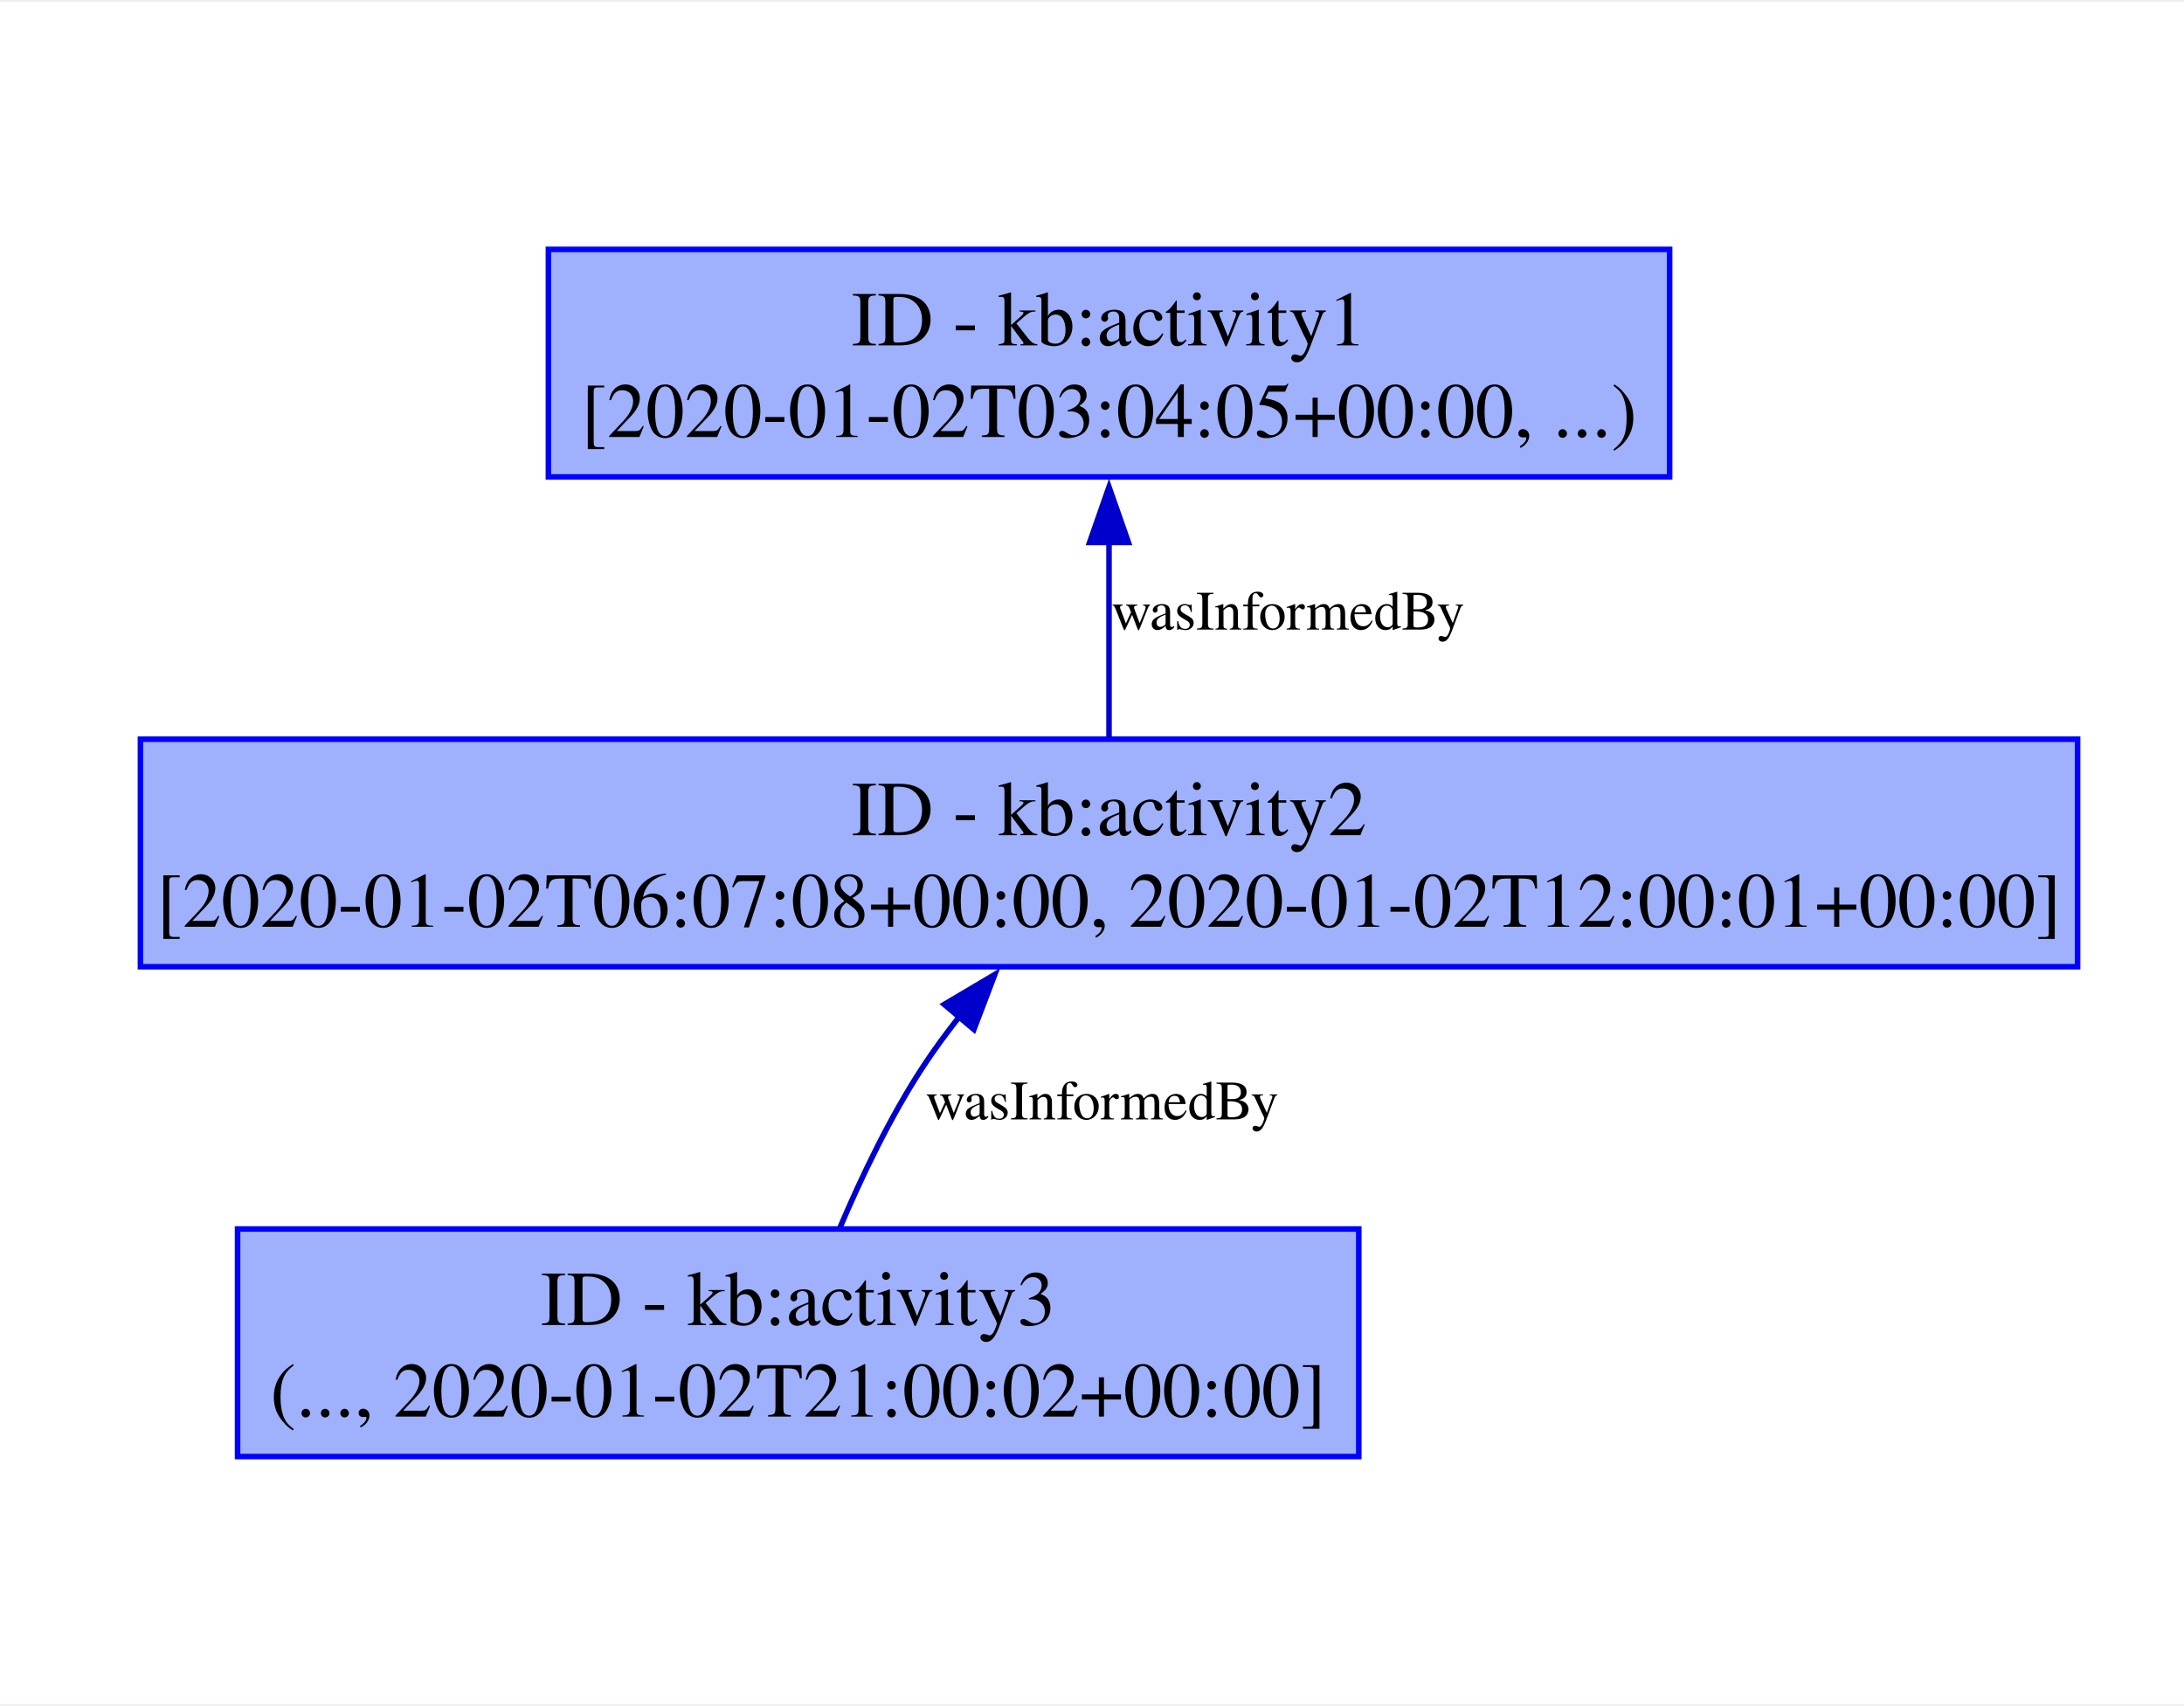
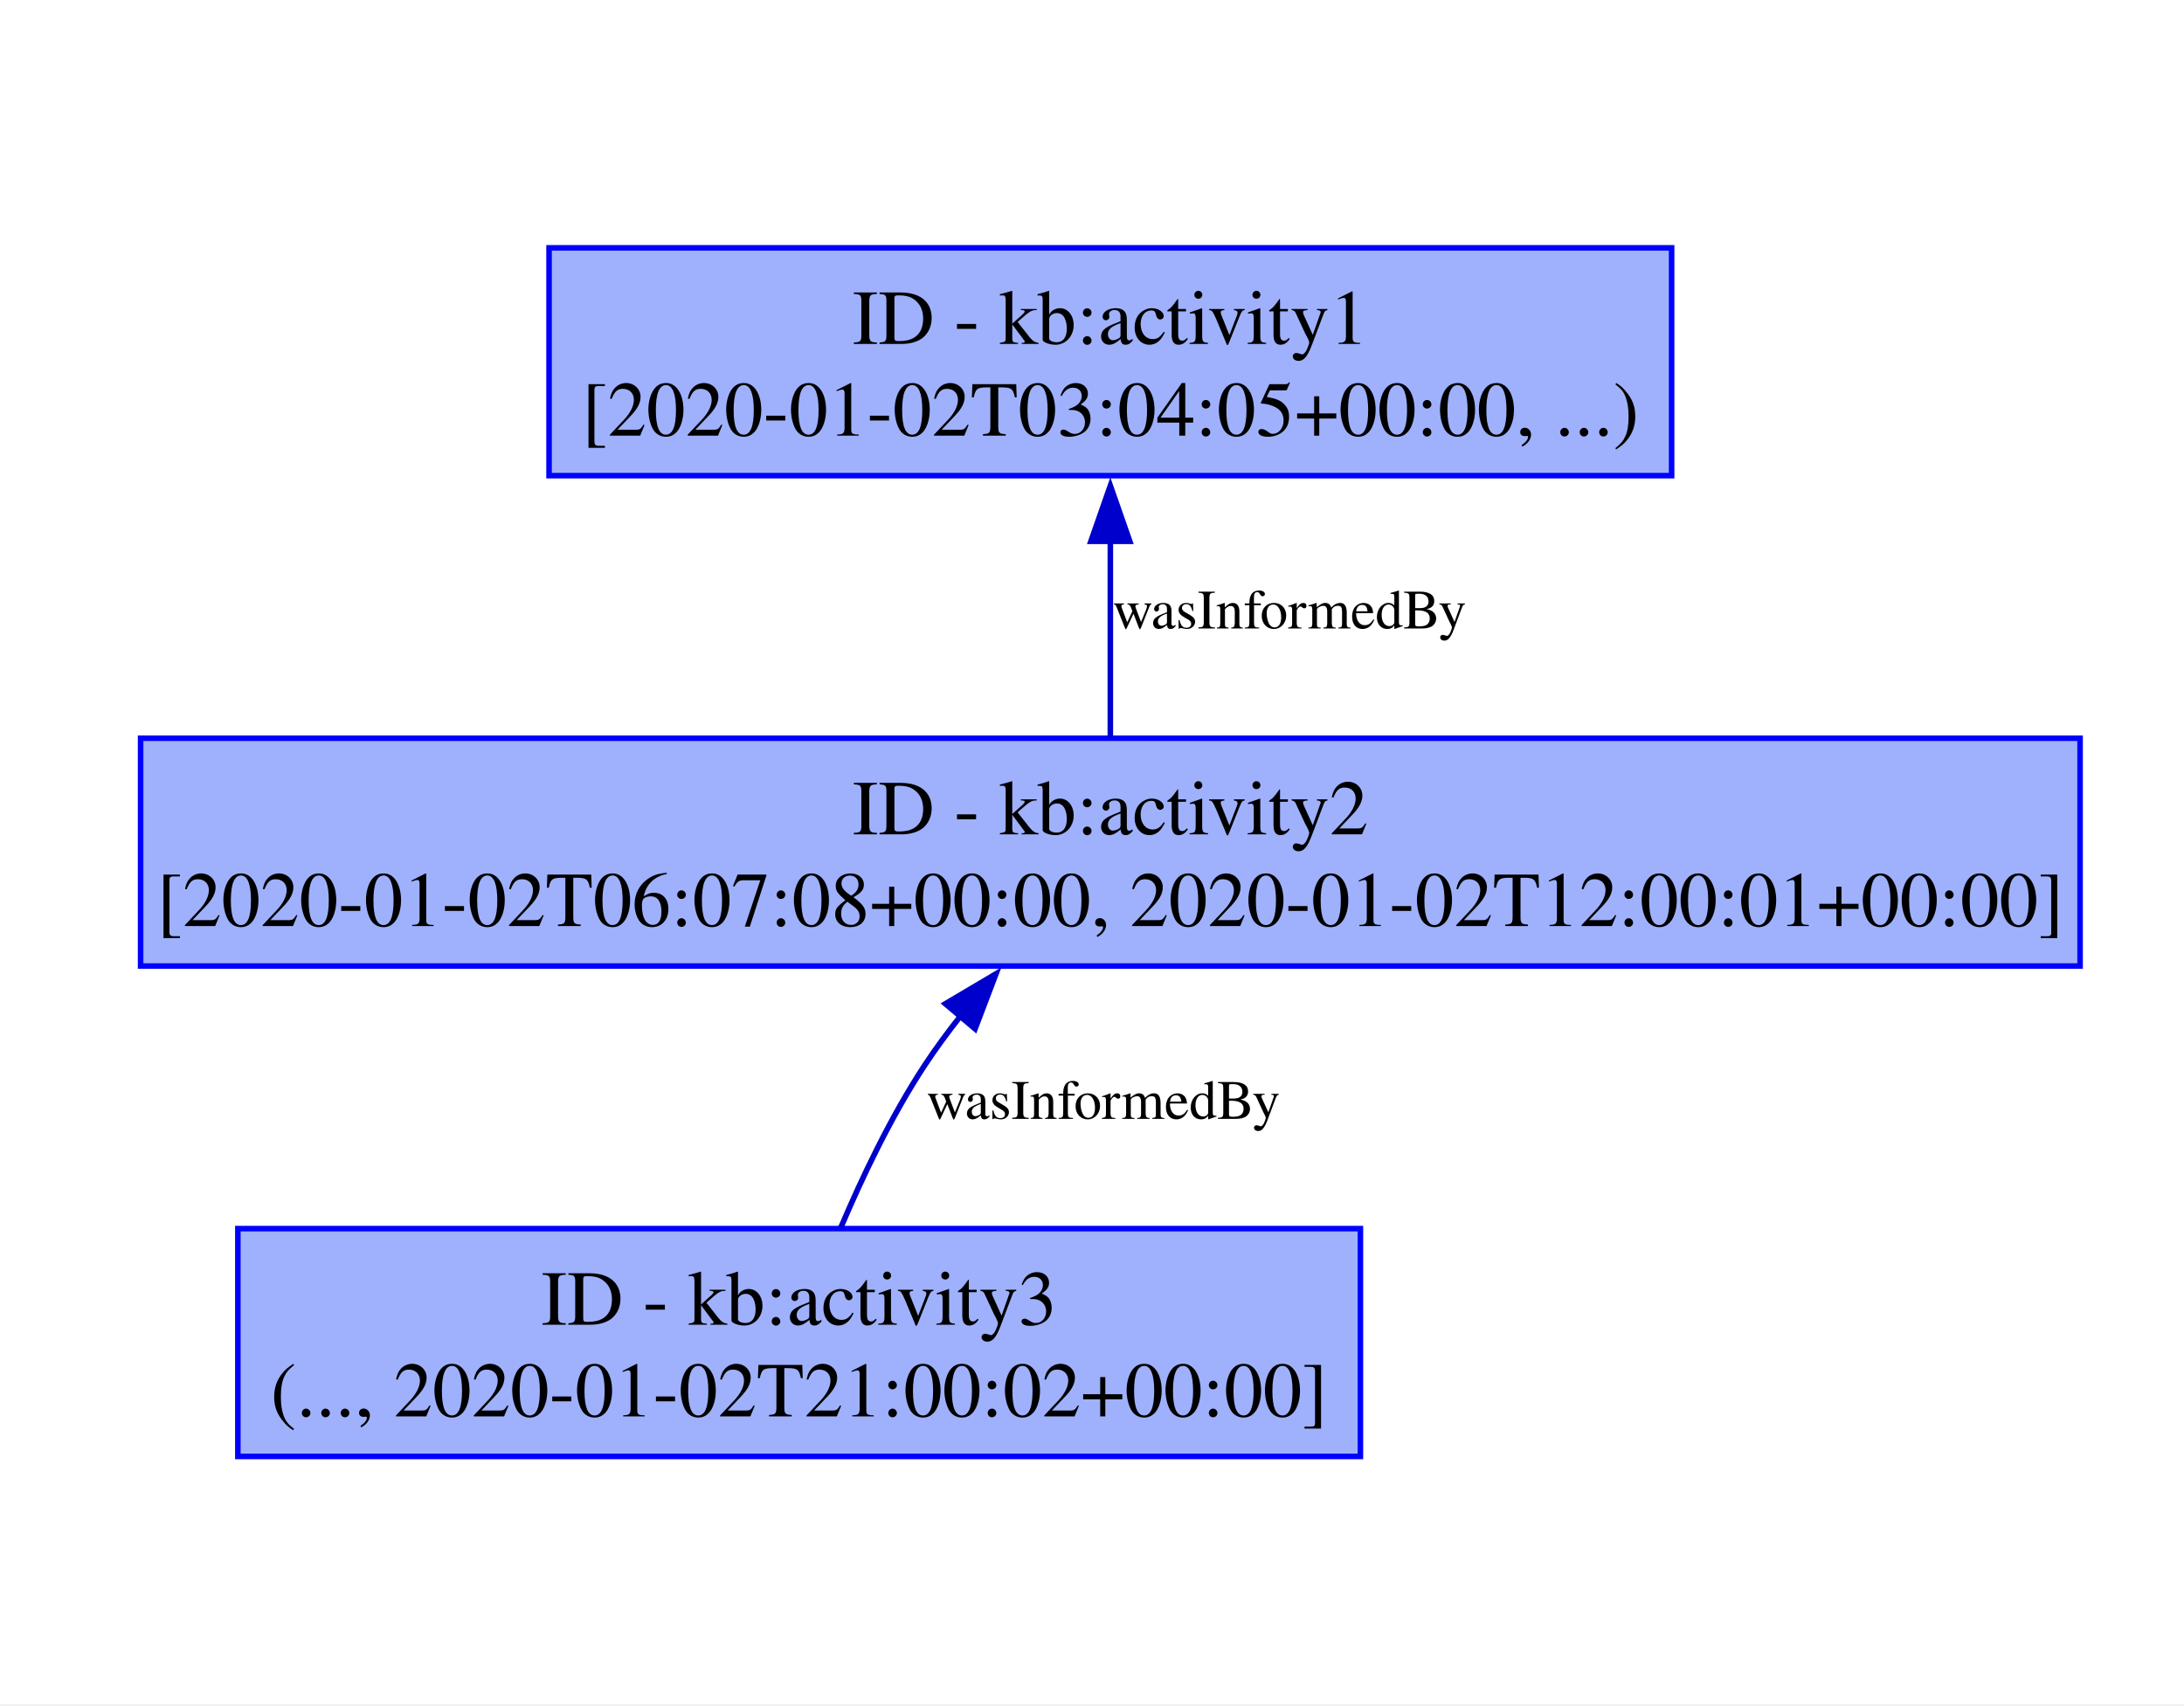
- <svg xmlns="http://www.w3.org/2000/svg" xmlns:xlink="http://www.w3.org/1999/xlink" width="393pt" height="307pt" viewBox="0.00 0.00 393.47 306.70">
+ <svg xmlns="http://www.w3.org/2000/svg" xmlns:xlink="http://www.w3.org/1999/xlink" width="393pt" height="307pt" viewBox="0.00 0.00 393.00 307.00">
  <g id="graph0" class="graph" transform="scale(1 1) rotate(0) translate(4 302.7)">
    <polygon fill="white" stroke="none" points="-4,4 -4,-302.7 389.47,-302.7 389.47,4 -4,4" />
    <g id="node1" class="node">
      <g id="a_node1">
        <a xlink:title="ID - urn:example:activity1">
          <polygon fill="#9fb1fc" stroke="#0000ff" points="296.8,-258.1 94.8,-258.1 94.8,-217.1 296.8,-217.1 296.8,-258.1" />
-           <text text-anchor="middle" x="195.8" y="-240.8" font-family="Times,serif" font-size="14.00">ID - kb:activity1</text>
-           <text text-anchor="middle" x="195.8" y="-224.3" font-family="Times,serif" font-size="14.00">[2020-01-02T03:04:05+00:00, ...)</text>
+           <text xml:space="preserve" text-anchor="middle" x="195.8" y="-240.8" font-family="Times,serif" font-size="14.00">ID - kb:activity1</text>
+           <text xml:space="preserve" text-anchor="middle" x="195.8" y="-224.3" font-family="Times,serif" font-size="14.00">[2020-01-02T03:04:05+00:00, ...)</text>
        </a>
      </g>
    </g>
    <g id="node2" class="node">
      <g id="a_node2">
        <a xlink:title="ID - urn:example:activity2">
          <polygon fill="#9fb1fc" stroke="#0000ff" points="370.3,-169.85 21.3,-169.85 21.3,-128.85 370.3,-128.85 370.3,-169.85" />
-           <text text-anchor="middle" x="195.8" y="-152.55" font-family="Times,serif" font-size="14.00">ID - kb:activity2</text>
-           <text text-anchor="middle" x="195.8" y="-136.05" font-family="Times,serif" font-size="14.00">[2020-01-02T06:07:08+00:00, 2020-01-02T12:00:01+00:00]</text>
+           <text xml:space="preserve" text-anchor="middle" x="195.8" y="-152.55" font-family="Times,serif" font-size="14.00">ID - kb:activity2</text>
+           <text xml:space="preserve" text-anchor="middle" x="195.8" y="-136.05" font-family="Times,serif" font-size="14.00">[2020-01-02T06:07:08+00:00, 2020-01-02T12:00:01+00:00]</text>
        </a>
      </g>
    </g>
    <g id="edge1" class="edge">
      <path fill="none" stroke="#0000cd" d="M195.8,-169.92C195.8,-180.43 195.8,-193.64 195.8,-205.52" />
      <polygon fill="#0000cd" stroke="#0000cd" points="192.3,-205.29 195.8,-215.29 199.3,-205.29 192.3,-205.29" />
-       <text text-anchor="middle" x="228.05" y="-189.6" font-family="Times,serif" font-size="10.00">wasInformedBy</text>
+       <text xml:space="preserve" text-anchor="middle" x="228.05" y="-189.6" font-family="Times,serif" font-size="10.00">wasInformedBy</text>
    </g>
    <g id="node3" class="node">
      <g id="a_node3">
        <a xlink:title="ID - urn:example:activity3">
          <polygon fill="#9fb1fc" stroke="#0000ff" points="240.8,-81.6 38.8,-81.6 38.8,-40.6 240.8,-40.6 240.8,-81.6" />
-           <text text-anchor="middle" x="139.8" y="-64.3" font-family="Times,serif" font-size="14.00">ID - kb:activity3</text>
-           <text text-anchor="middle" x="139.8" y="-47.8" font-family="Times,serif" font-size="14.00">(..., 2020-01-02T21:00:02+00:00]</text>
+           <text xml:space="preserve" text-anchor="middle" x="139.8" y="-64.3" font-family="Times,serif" font-size="14.00">ID - kb:activity3</text>
+           <text xml:space="preserve" text-anchor="middle" x="139.8" y="-47.8" font-family="Times,serif" font-size="14.00">(..., 2020-01-02T21:00:02+00:00]</text>
        </a>
      </g>
    </g>
    <g id="edge2" class="edge">
      <path fill="none" stroke="#0000cd" d="M147.3,-81.78C151.19,-90.95 156.37,-101.81 162.3,-110.85 164.31,-113.92 166.57,-116.98 168.93,-119.97" />
      <polygon fill="#0000cd" stroke="#0000cd" points="166.11,-122.06 175.23,-127.46 171.46,-117.55 166.11,-122.06" />
-       <text text-anchor="middle" x="194.55" y="-101.35" font-family="Times,serif" font-size="10.00">wasInformedBy</text>
+       <text xml:space="preserve" text-anchor="middle" x="194.55" y="-101.35" font-family="Times,serif" font-size="10.00">wasInformedBy</text>
    </g>
  </g>
</svg>
